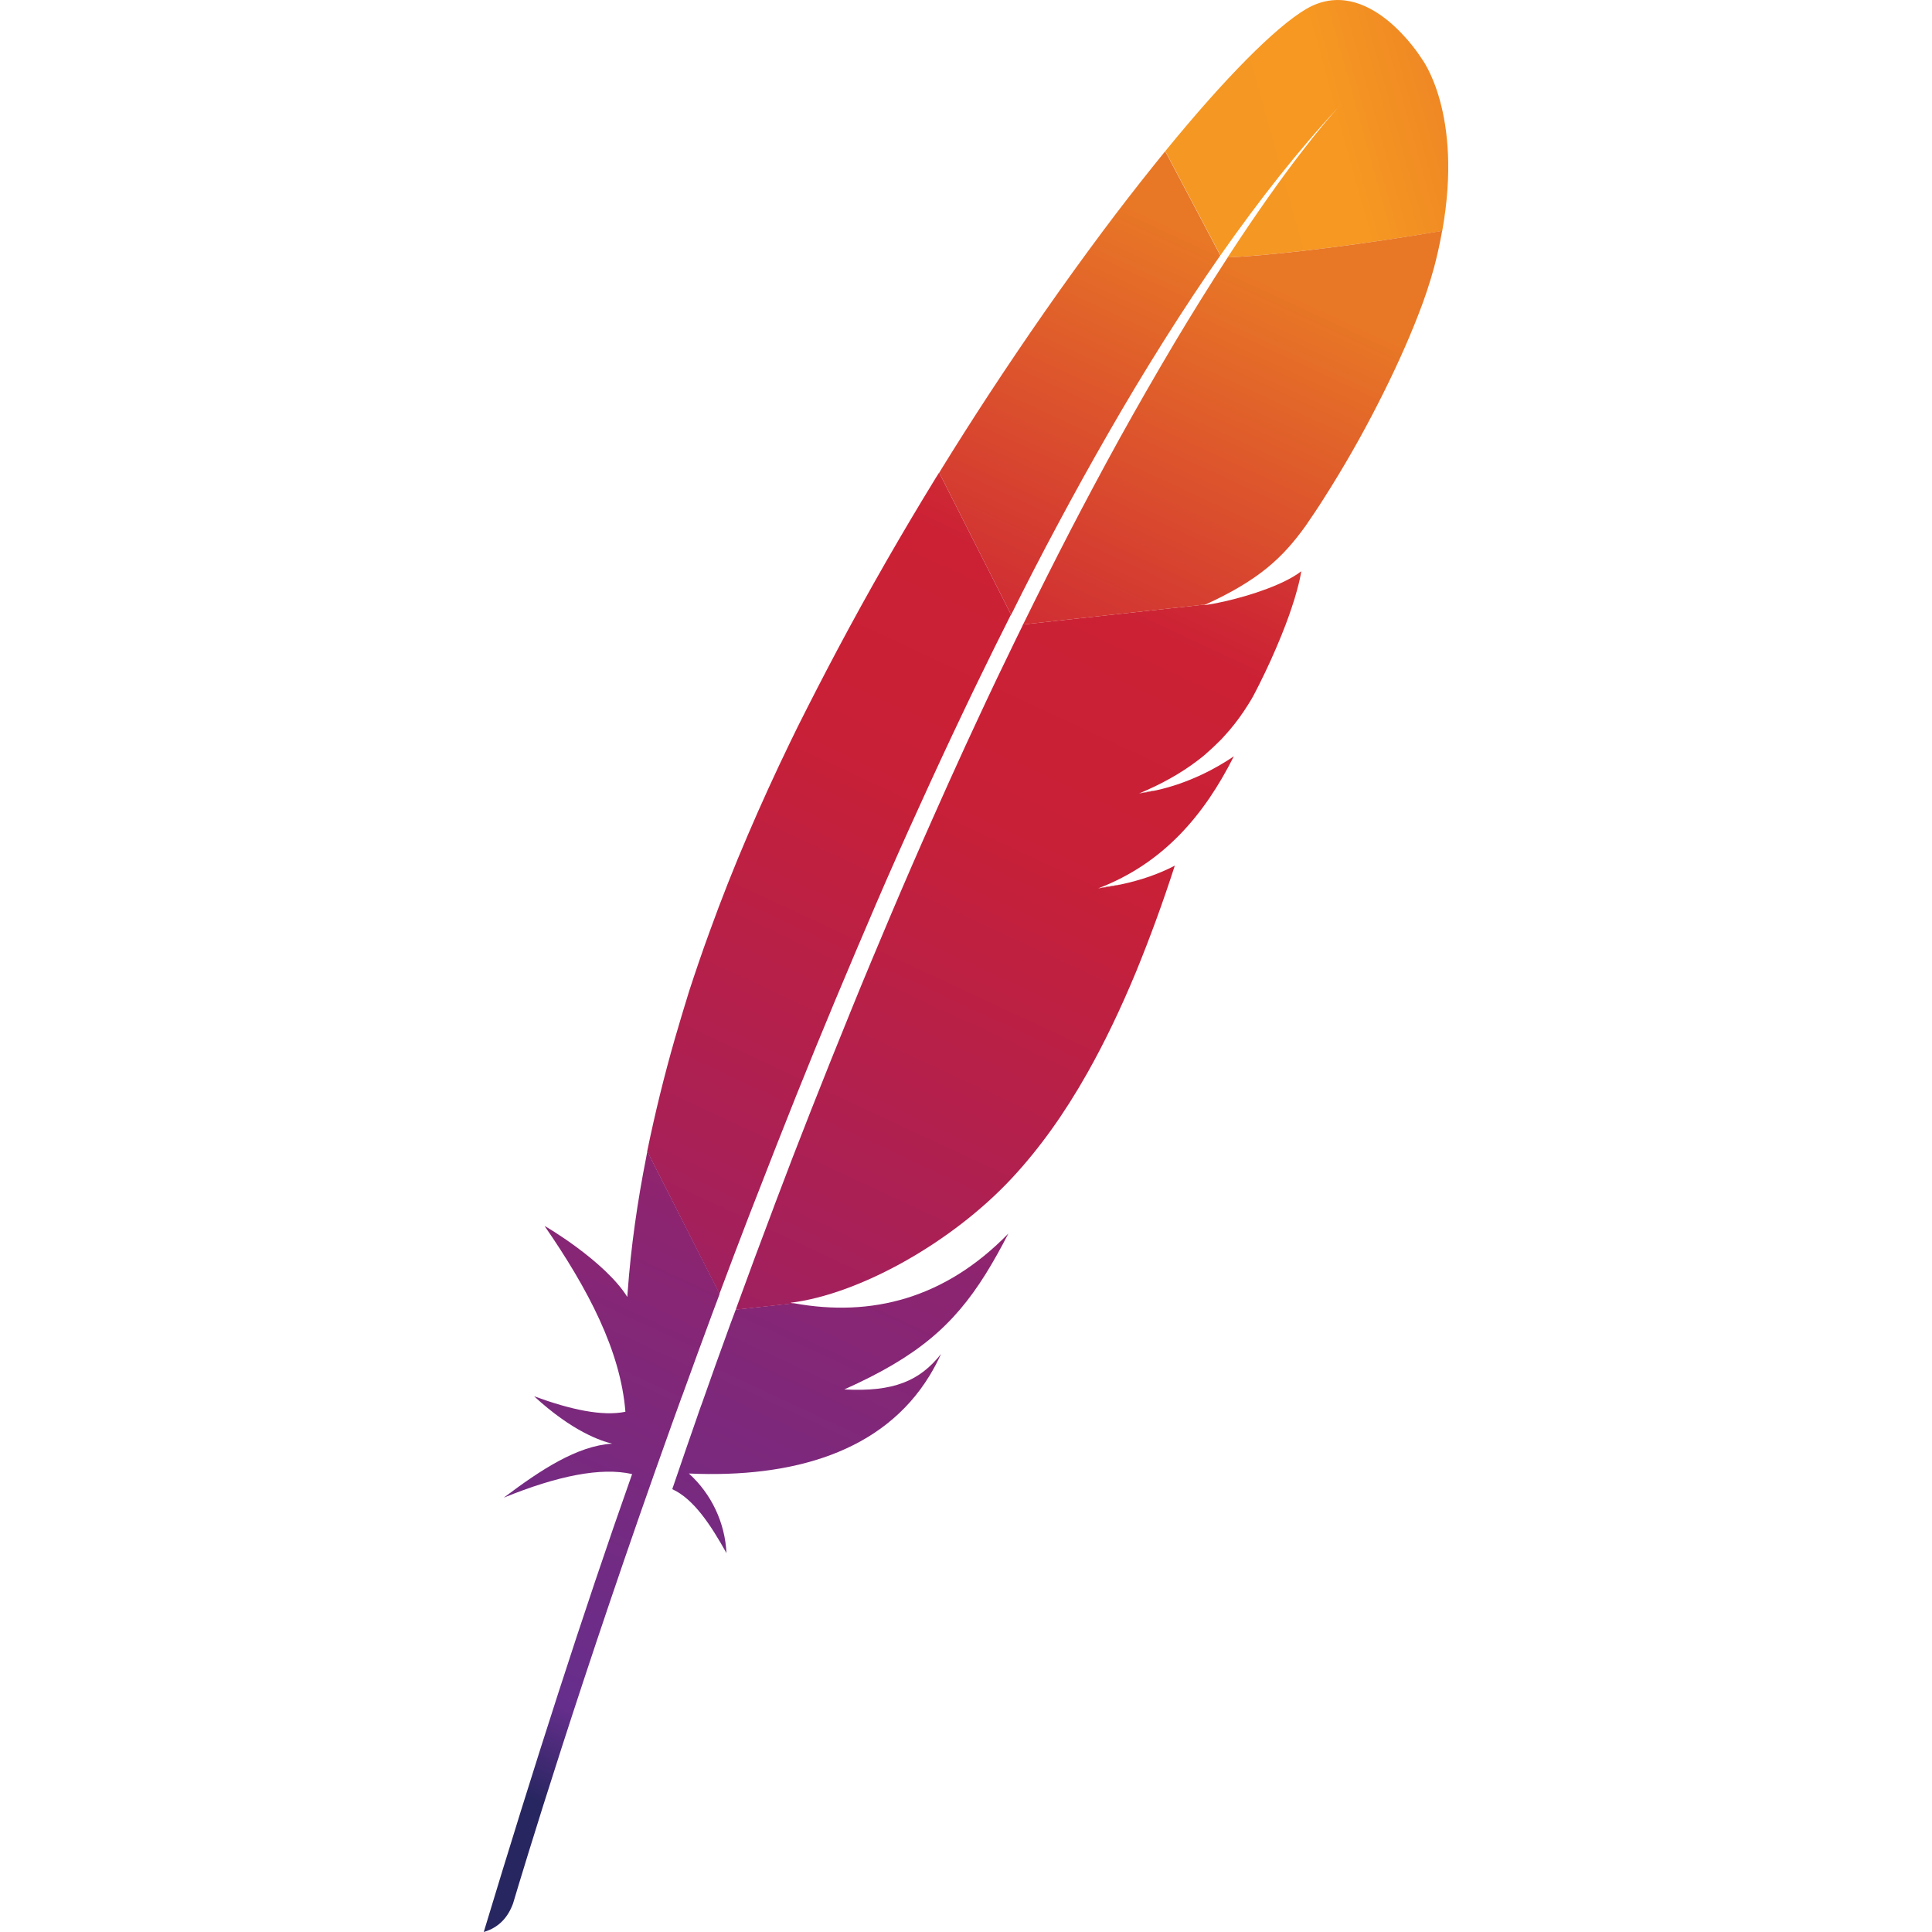
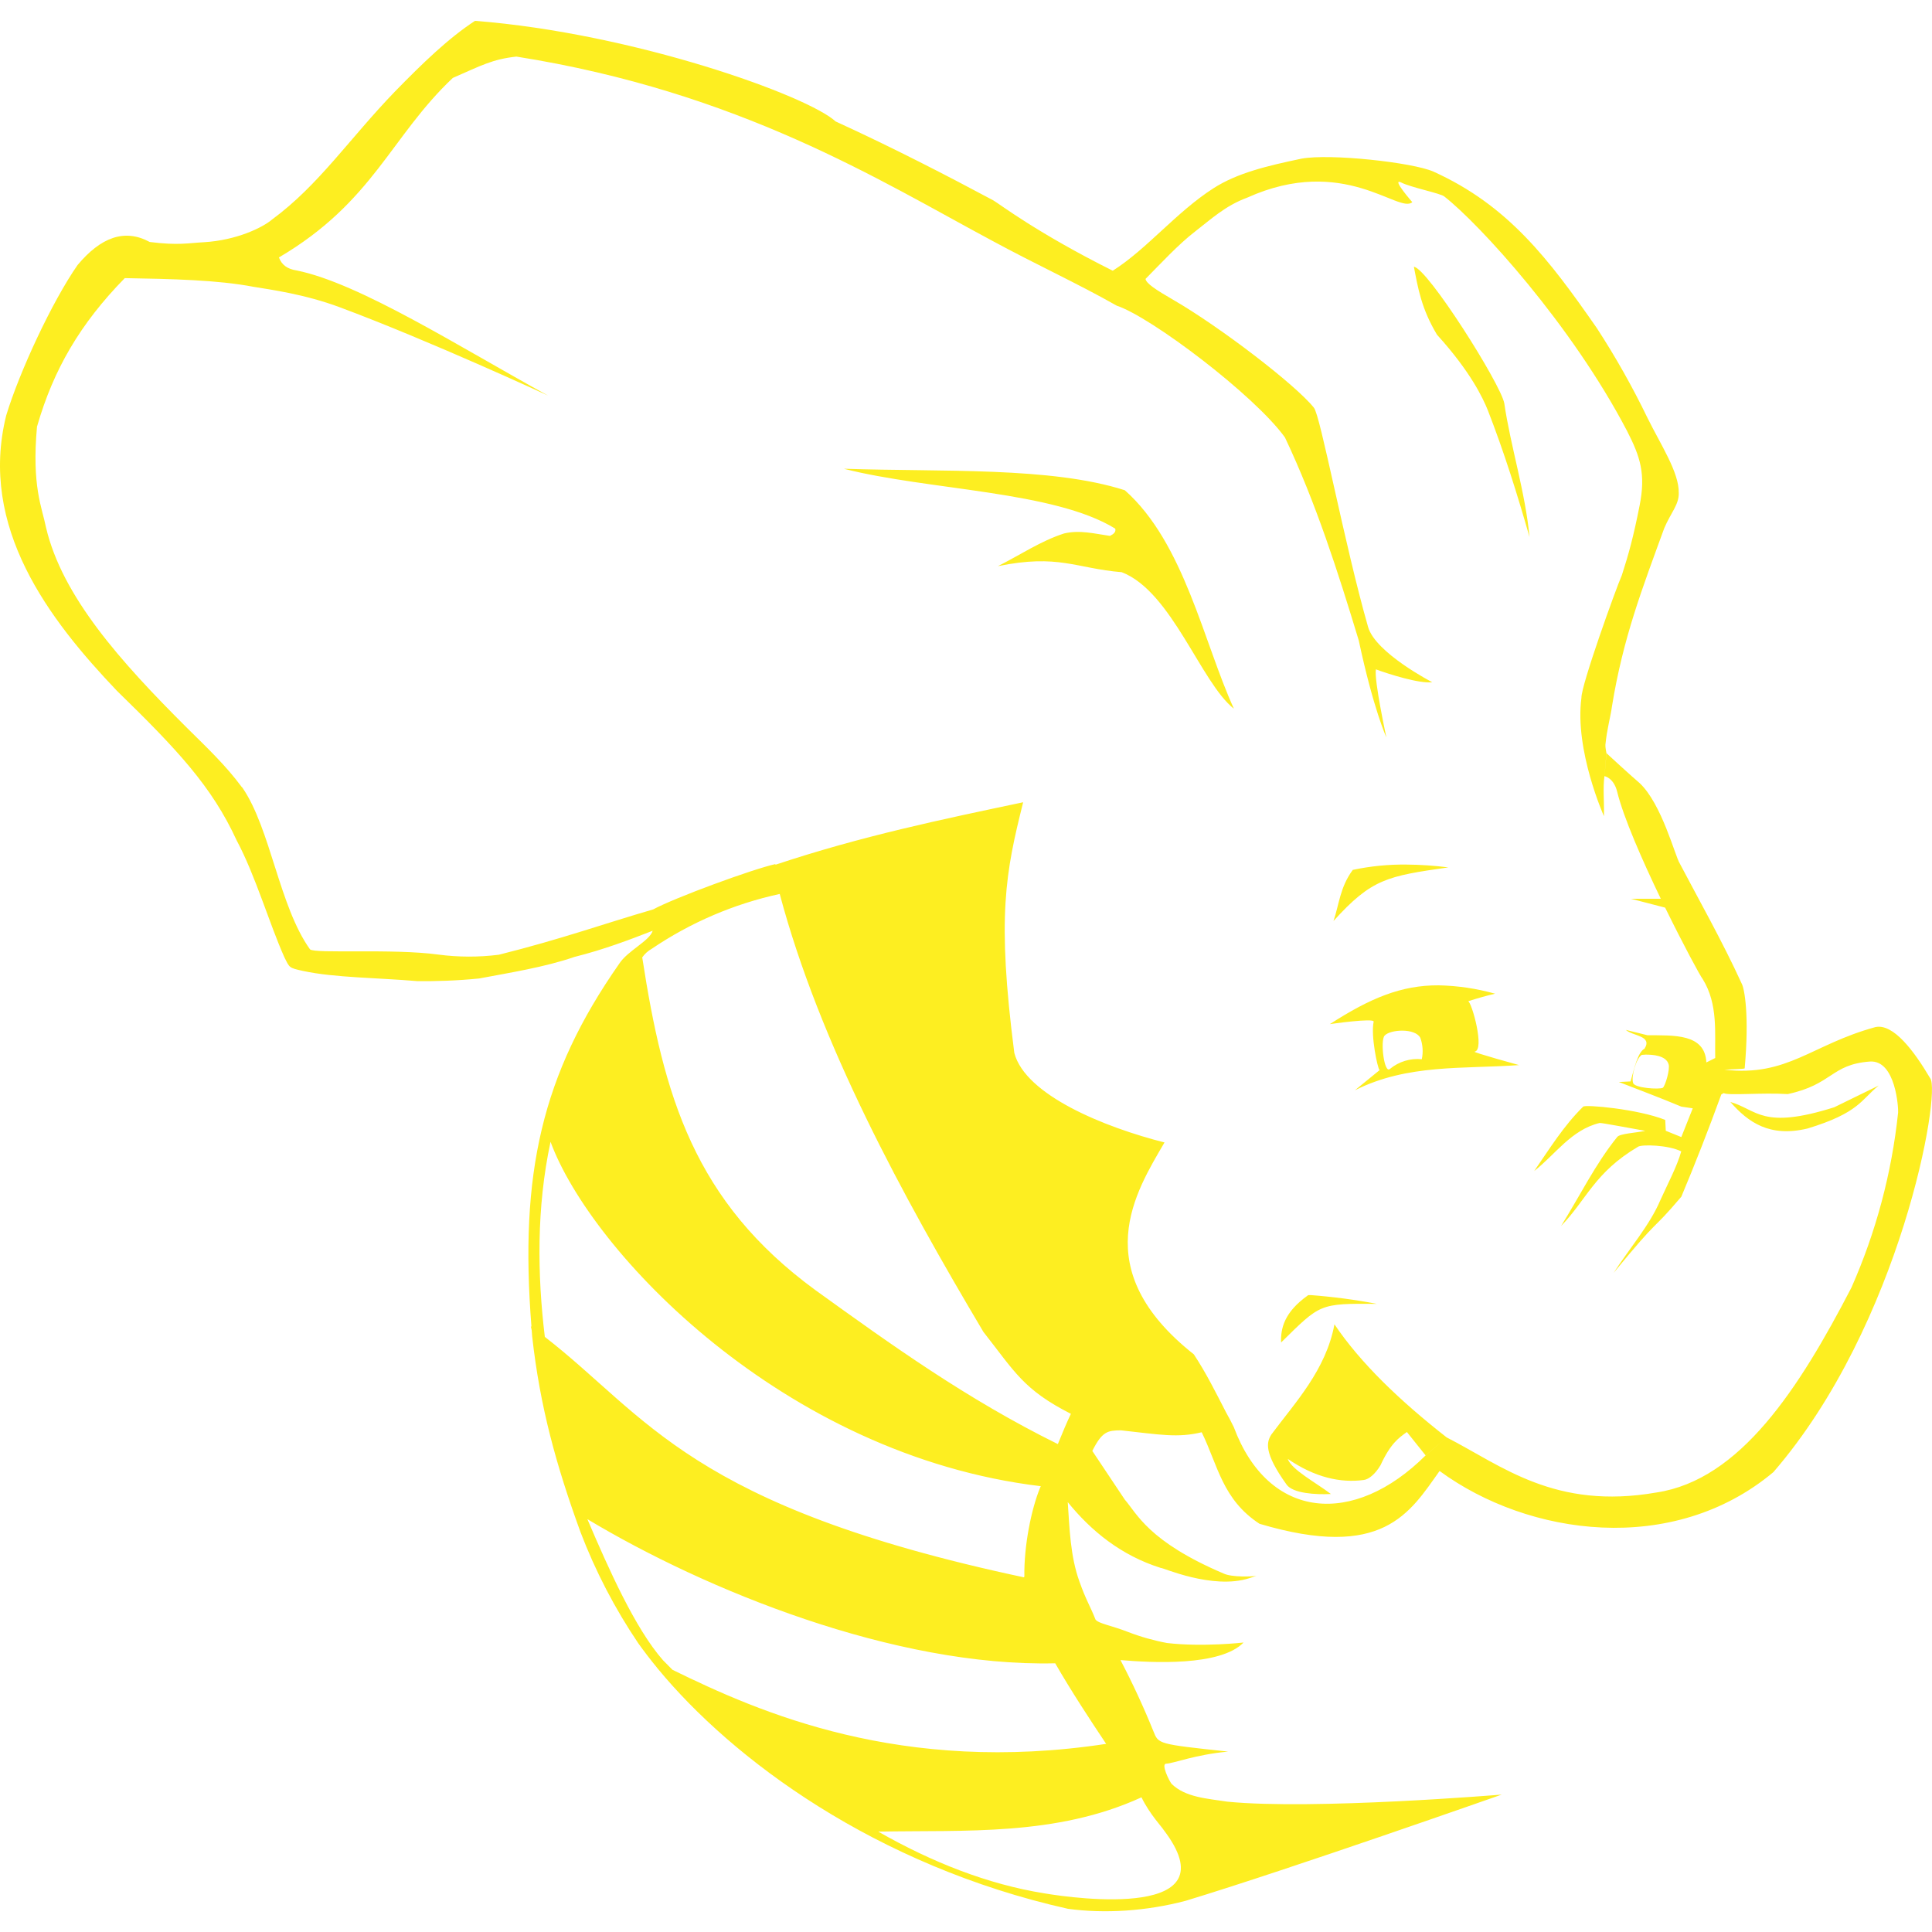
- <svg xmlns="http://www.w3.org/2000/svg" viewBox="0 0 128 128">
-   <path fill="url(#a)" d="M86.522.606c-2.007 1.185-5.348 4.54-9.318 9.407l3.652 6.903c2.57-3.666 5.177-6.977 7.807-9.8l.304-.325-.304.326c-.852.933-3.437 3.955-7.333 9.94 3.755-.185 9.518-.956 14.222-1.756 1.407-7.844-1.37-11.429-1.37-11.429S90.654-1.83 86.521.606Z" />
-   <path fill="#BD202E" d="M74.234 58.596c-.467.081-.94.17-1.437.252 0 0-.007 0-.007.007l.74-.111c.23-.052.467-.096.704-.148Z" />
-   <path fill="#BD202E" d="M74.234 58.596c-.467.081-.94.17-1.437.252 0 0-.007 0-.007.007l.74-.111c.23-.052.467-.096.704-.148Z" opacity=".35" />
-   <path fill="#BD202E" d="M75.456 52.559s0 .007 0 0c-.007 0-.007 0-.007.007.074-.007.155-.022.23-.037.31-.044.614-.096.91-.17-.37.067-.74.133-1.133.2Z" />
-   <path fill="#BD202E" d="M75.456 52.559s0 .007 0 0c-.007 0-.007 0-.007.007.074-.007.155-.022.23-.037.31-.044.614-.096.91-.17-.37.067-.74.133-1.133.2Z" opacity=".35" />
-   <path fill="url(#b)" d="M70.071 34.76a219.903 219.903 0 0 1 3.37-6.081 171.901 171.901 0 0 1 3.585-5.97c.067-.112.148-.23.215-.341a144.48 144.48 0 0 1 3.607-5.444l-3.651-6.904a71.1 71.1 0 0 0-.83 1.03 156.993 156.993 0 0 0-3.274 4.23 201.146 201.146 0 0 0-3.889 5.392 233.315 233.315 0 0 0-3.703 5.48 214.99 214.99 0 0 0-3.163 4.978c-.037.06-.074.126-.11.193l4.762 9.407a213.91 213.91 0 0 1 3.081-5.97Z" />
-   <path fill="url(#c)" d="M48.383 87.735a421.232 421.232 0 0 0-1.896 5.296c-.008.022-.015.052-.03.074-.089.252-.185.511-.266.763-.43 1.215-.8 2.311-1.652 4.793 1.4.637 2.526 2.325 3.592 4.236a7.624 7.624 0 0 0-2.489-5.273c6.911.31 12.867-1.437 15.948-6.489.274-.452.526-.919.755-1.43-1.4 1.778-3.14 2.526-6.407 2.348-.007 0-.014.008-.022.008.008 0 .015-.008.022-.008 4.815-2.155 7.222-4.222 9.363-7.644.504-.814 1-1.696 1.504-2.681-4.208 4.318-9.074 5.548-14.207 4.615l-3.852.422c-.126.326-.237.644-.363.97Z" />
-   <path fill="url(#d)" d="M50.183 79.12c.83-2.147 1.689-4.325 2.563-6.517a441.794 441.794 0 0 1 2.593-6.341 748.43 748.43 0 0 1 2.71-6.392c.934-2.17 1.897-4.333 2.882-6.489a352.9 352.9 0 0 1 2.948-6.34c.355-.756.726-1.511 1.089-2.26.63-1.296 1.266-2.585 1.91-3.859.038-.066.067-.14.104-.207l-4.762-9.407a6.52 6.52 0 0 1-.237.378 219.844 219.844 0 0 0-3.296 5.555 208.386 208.386 0 0 0-3.223 5.837 248.13 248.13 0 0 0-2.6 5.044c-.17.34-.333.689-.503 1.03a143.907 143.907 0 0 0-2.822 6.185 115.935 115.935 0 0 0-2.54 6.429c-.49 1.34-.927 2.63-1.334 3.874-.333 1.059-.645 2.126-.956 3.185a99.189 99.189 0 0 0-1.83 7.451l4.786 9.444c.63-1.688 1.281-3.407 1.948-5.14.2-.496.378-.985.57-1.46Z" />
-   <path fill="url(#e)" d="M42.828 76.595c-.6 3.022-1.03 6.03-1.245 9.022l-.022.31c-1.496-2.392-5.488-4.725-5.481-4.703 2.867 4.148 5.037 8.267 5.355 12.31-1.533.312-3.63-.14-6.051-1.029 2.526 2.326 4.422 2.963 5.17 3.14-2.326.149-4.74 1.742-7.178 3.579 3.563-1.452 6.445-2.03 8.504-1.563-3.274 9.258-6.548 19.48-9.83 30.339 1.008-.296 1.608-.978 1.941-1.889.585-1.963 4.46-14.866 10.54-31.806.178-.481.349-.97.526-1.452.045-.14.097-.274.149-.4.637-1.777 1.31-3.592 1.992-5.444.156-.422.311-.844.474-1.266 0-.008.008-.015.008-.023l-4.793-9.444a6.652 6.652 0 0 1-.06.319Z" />
-   <path fill="url(#f)" d="M67.723 41.5c-.14.282-.274.563-.415.845-.414.851-.83 1.718-1.259 2.607-.46.963-.918 1.94-1.385 2.948-.237.504-.474 1.015-.711 1.533a414.713 414.713 0 0 0-2.163 4.8 388.508 388.508 0 0 0-2.748 6.326c-.881 2.088-1.793 4.244-2.696 6.48-.867 2.12-1.74 4.312-2.63 6.563a411.904 411.904 0 0 0-2.392 6.208c-.037.096-.074.207-.111.303-.8 2.111-1.608 4.282-2.415 6.504-.015.051-.037.096-.052.155l3.852-.422c-.074-.015-.156-.022-.23-.037 4.6-.57 10.726-4.015 14.674-8.259 1.822-1.955 3.474-4.266 5-6.97 1.133-2.007 2.207-4.244 3.229-6.71a98.187 98.187 0 0 0 2.563-7.023c-1.06.556-2.267.97-3.6 1.252-.237.052-.474.096-.718.14-.245.045-.49.082-.741.112 0 0 .007 0 .007-.007 4.296-1.652 7-4.837 8.963-8.74-1.126.77-2.963 1.777-5.163 2.258a16.586 16.586 0 0 1-1.14.208h.014c1.496-.622 2.748-1.326 3.837-2.148.237-.178.467-.356.674-.548.333-.29.645-.593.956-.904.192-.207.377-.415.563-.63.43-.51.83-1.059 1.2-1.651.11-.186.23-.363.333-.556.148-.274.281-.548.415-.807a43.48 43.48 0 0 0 1.459-3.222c.192-.474.355-.904.503-1.319.06-.163.111-.318.163-.474.156-.452.274-.852.37-1.207.149-.534.238-.956.282-1.26-.148.112-.31.23-.504.341-1.296.778-3.518 1.474-5.31 1.808l3.533-.386-3.533.386c-.023.007-.052.007-.082.014-.185.03-.355.06-.54.082l.088-.045-12.095 1.326a.37.37 0 0 1-.045.126Z" />
-   <path fill="url(#g)" d="M81.337 17.057a182.438 182.438 0 0 0-3.518 5.651 247.572 247.572 0 0 0-3.674 6.4 280.913 280.913 0 0 0-3.289 6.155 332.218 332.218 0 0 0-3.074 6.111l12.096-1.326c3.526-1.622 5.096-3.081 6.622-5.207.4-.585.815-1.192 1.215-1.83a74.934 74.934 0 0 0 3.548-6.2c1.051-2.05 1.977-4.08 2.688-5.917a30.467 30.467 0 0 0 1.067-3.2c.222-.837.393-1.637.526-2.4-4.689.807-10.459 1.578-14.207 1.763Z" />
-   <path fill="#BD202E" d="M73.516 58.729c-.245.044-.49.081-.741.111.252-.022.503-.067.74-.111Z" />
-   <path fill="#BD202E" d="M73.516 58.729c-.245.044-.49.081-.741.111.252-.022.503-.067.74-.111Z" opacity=".35" />
-   <path fill="url(#h)" d="M73.516 58.729c-.245.044-.49.081-.741.111.252-.022.503-.067.74-.111Z" />
-   <path fill="#BD202E" d="M75.449 52.566c.074-.007.155-.022.23-.037-.075.008-.149.03-.23.037Z" />
-   <path fill="#BD202E" d="M75.449 52.566c.074-.007.155-.022.23-.037-.075.008-.149.03-.23.037Z" opacity=".35" />
-   <path fill="url(#i)" d="M75.449 52.566c.074-.007.155-.022.23-.037-.075.008-.149.03-.23.037Z" />
-   <path fill="#BD202E" d="M75.449 52.566c.007 0 .007-.007 0 0 .007-.007.007 0 0 0Z" />
-   <path fill="#BD202E" d="M75.449 52.566c.007 0 .007-.007 0 0 .007-.007.007 0 0 0Z" opacity=".35" />
-   <path fill="url(#j)" d="M75.449 52.566c.007 0 .007-.007 0 0 .007-.007.007 0 0 0Z" />
-   <defs>
-     <linearGradient id="a" x1="80.277" x2="107.078" y1="10.871" y2="3.42" gradientUnits="userSpaceOnUse">
-       <stop stop-color="#F59723" />
-       <stop offset=".312" stop-color="#F69822" />
-       <stop offset=".838" stop-color="#E87726" />
-     </linearGradient>
-     <linearGradient id="b" x1="21.611" x2="76.124" y1="131.156" y2="14.252" gradientUnits="userSpaceOnUse">
-       <stop offset=".323" stop-color="#9C2063" />
-       <stop offset=".63" stop-color="#C82037" />
-       <stop offset=".751" stop-color="#CC2135" />
-       <stop offset="1" stop-color="#E87726" />
-     </linearGradient>
-     <linearGradient id="c" x1="39.903" x2="72.387" y1="122.505" y2="52.841" gradientUnits="userSpaceOnUse">
-       <stop stop-color="#282661" />
-       <stop offset=".095" stop-color="#662E8C" />
-       <stop offset=".788" stop-color="#9E2064" />
-       <stop offset=".949" stop-color="#CC2032" />
-     </linearGradient>
-     <linearGradient id="d" x1="23.576" x2="78.089" y1="124.078" y2="7.174" gradientUnits="userSpaceOnUse">
-       <stop offset=".323" stop-color="#9C2063" />
-       <stop offset=".63" stop-color="#C82037" />
-       <stop offset=".751" stop-color="#CC2135" />
-       <stop offset="1" stop-color="#E87726" />
-     </linearGradient>
-     <linearGradient id="e" x1="29.138" x2="57.786" y1="116.292" y2="54.855" gradientUnits="userSpaceOnUse">
-       <stop stop-color="#282661" />
-       <stop offset=".095" stop-color="#662E8C" />
-       <stop offset=".788" stop-color="#9E2064" />
-       <stop offset=".949" stop-color="#CC2032" />
-     </linearGradient>
-     <linearGradient id="f" x1="35.68" x2="90.192" y1="129.722" y2="12.818" gradientUnits="userSpaceOnUse">
-       <stop offset=".323" stop-color="#9C2063" />
-       <stop offset=".63" stop-color="#C82037" />
-       <stop offset=".751" stop-color="#CC2135" />
-       <stop offset="1" stop-color="#E87726" />
-     </linearGradient>
-     <linearGradient id="g" x1="31.692" x2="86.205" y1="136.692" y2="19.788" gradientUnits="userSpaceOnUse">
-       <stop offset=".323" stop-color="#9C2063" />
-       <stop offset=".63" stop-color="#C82037" />
-       <stop offset=".751" stop-color="#CC2135" />
-       <stop offset="1" stop-color="#E87726" />
-     </linearGradient>
-     <linearGradient id="h" x1="39.272" x2="93.784" y1="131.397" y2="14.493" gradientUnits="userSpaceOnUse">
-       <stop offset=".323" stop-color="#9C2063" />
-       <stop offset=".63" stop-color="#C82037" />
-       <stop offset=".751" stop-color="#CC2135" />
-       <stop offset="1" stop-color="#E87726" />
-     </linearGradient>
-     <linearGradient id="i" x1="38.865" x2="93.378" y1="131.208" y2="14.303" gradientUnits="userSpaceOnUse">
-       <stop offset=".323" stop-color="#9C2063" />
-       <stop offset=".63" stop-color="#C82037" />
-       <stop offset=".751" stop-color="#CC2135" />
-       <stop offset="1" stop-color="#E87726" />
-     </linearGradient>
-     <linearGradient id="j" x1="69.406" x2="81.455" y1="65.493" y2="39.654" gradientUnits="userSpaceOnUse">
-       <stop offset=".323" stop-color="#9C2063" />
-       <stop offset=".63" stop-color="#C82037" />
-       <stop offset=".751" stop-color="#CC2135" />
-       <stop offset="1" stop-color="#E87726" />
-     </linearGradient>
-   </defs>
+ <svg xmlns="http://www.w3.org/2000/svg" width="64" height="64" fill="#FDEE21" role="img" viewBox="0 0 24 24">
+   <path d="M5.902.258c-.331.216-.65.525-.994.877-.569.589-.947 1.164-1.526 1.59-.116.1-.441.26-.85.284-.192.01-.318.042-.672-.003-.312-.169-.608-.059-.897.287-.317.456-.72 1.322-.886 1.868-.345 1.39.533 2.536 1.375 3.42.749.73 1.18 1.188 1.488 1.859.233.435.405 1.032.592 1.45.067.133.053.132.235.172.39.084.934.084 1.417.126.209.003.496-.005.768-.033.375-.071.815-.14 1.185-.268.36-.09.682-.212.971-.325-.037.126-.313.249-.416.41-.962 1.376-1.24 2.605-1.09 4.51l-.008-.007.011.05.006.077c.097.874.298 1.6.6 2.43a6.8 6.8 0 0 0 .717 1.38c.072.101.152.205.238.31h-.002l.005.004c.93 1.13 2.706 2.45 5.098 2.986.457.062.975.029 1.463-.1 1.292-.392 3.925-1.319 3.925-1.319s-2.337.194-3.408.088c-.248-.039-.52-.052-.693-.221-.03-.037-.135-.25-.067-.251.093-.003.36-.113.77-.15-.877-.094-.865-.093-.929-.253a9.968 9.968 0 0 0-.409-.884c.386.033 1.24.08 1.529-.218 0 0-.505.058-.951.006a2.76 2.76 0 0 1-.484-.137c-.2-.079-.365-.103-.404-.154-.07-.177-.116-.236-.2-.473-.114-.315-.123-.665-.145-.986.292.36.664.663 1.157.818.006-.013.638.275 1.098.127l.088-.029c-.045.009-.307.02-.409-.03-.934-.398-1.075-.745-1.226-.918l-.403-.604c.123-.245.192-.254.355-.256.491.054.705.096 1.004.024.203.416.257.835.718 1.137 1.533.456 1.866-.135 2.237-.656 1.104.81 2.9 1.059 4.147.014 1.586-1.835 2.088-4.728 1.947-4.893-.198-.336-.457-.683-.68-.635-.796.217-1.09.62-1.877.529.094-.006.252-.008.253-.017.06-.667-.005-.99-.034-1.046-.24-.527-.554-1.082-.772-1.498-.057-.086-.223-.742-.5-1-.12-.102-.41-.37-.41-.37l-.026.285s.114.017.158.193c.079.322.313.854.542 1.33h-.37l.424.11c.228.465.437.852.467.888.193.312.148.673.155.98l-.11.055c-.017-.361-.405-.335-.732-.338l-.268-.066c.082.076.334.07.232.233-.086.046-.125.242-.174.407l-.145.007c.256.1.494.188.776.306l.142.021-.142.357-.193-.078-.007-.135c-.34-.136-.995-.193-1.019-.165-.242.237-.418.524-.609.8.262-.204.46-.512.813-.597.028-.003.378.065.568.098-.122.025-.32.034-.35.077-.269.332-.466.736-.697 1.105.319-.329.416-.666.957-.985.045-.03.375-.023.536.058-.051.183-.167.401-.26.607-.133.313-.386.601-.58.902.608-.74.435-.469.841-.946.17-.404.34-.84.497-1.271l.03-.016c.054.033.47-.008.795.012.559-.12.535-.367 1.018-.404.325-.025.358.586.353.634a7.248 7.248 0 0 1-.58 2.174c-.652 1.258-1.383 2.388-2.42 2.545-1.265.221-1.922-.332-2.608-.684l-.262.224c-.891.887-1.949.808-2.382-.351l-.003-.006a2.839 2.839 0 0 0-.092-.175c-.127-.246-.25-.495-.402-.724-1.338-1.058-.72-2.022-.364-2.632-.744-.188-1.73-.588-1.866-1.113-.219-1.7-.108-2.24.11-3.113-.996.21-2.006.419-3.077.776l-.001-.008c-.286.064-1.246.416-1.518.563-.617.179-1.13.366-1.917.563a2.934 2.934 0 0 1-.753-.002c-.566-.077-1.531-.008-1.593-.065-.383-.535-.488-1.493-.838-2.006l-.004-.005-.005-.004c-.203-.275-.441-.498-.675-.73C1.49 8.213.773 7.407.572 6.554c-.05-.252-.18-.513-.112-1.258l.002-.004.001-.003c.202-.697.53-1.265 1.087-1.834.58.01 1.153.022 1.6.108.205.034.631.09 1.071.254 1.115.415 2.587 1.097 2.587 1.097-1.105-.607-2.34-1.395-3.121-1.554-.117-.017-.188-.07-.222-.162 1.173-.69 1.388-1.502 2.16-2.23.353-.154.49-.232.79-.265 2.774.439 4.52 1.543 5.9 2.282.56.304 1.07.535 1.557.812.426.14 1.713 1.113 2.09 1.637.383.807.662 1.68.917 2.522.183.857.343 1.204.343 1.204s-.155-.716-.13-.845c.162.06.542.18.7.16 0 0-.705-.364-.797-.686-.296-1.033-.594-2.641-.674-2.725-.226-.284-1.168-1.005-1.746-1.339-.218-.126-.336-.204-.345-.26.184-.186.412-.433.617-.59.195-.15.374-.32.647-.42 1.2-.541 1.886.207 2.05.056 0 0-.259-.296-.144-.247.117.063.5.138.542.177.437.342 1.581 1.593 2.27 2.913.166.323.233.536.156.925-.077.39-.136.604-.22.864-.076.174-.505 1.365-.503 1.525-.087.653.28 1.471.28 1.471.003-.222-.014-.34.006-.499l.025-.284s-.016-.075-.013-.105c.019-.196.067-.361.081-.474.138-.853.377-1.467.65-2.216.08-.189.185-.294.18-.438.005-.255-.224-.598-.389-.933a10.141 10.141 0 0 0-.627-1.112c-.596-.857-1.103-1.527-2.033-1.947-.26-.114-1.284-.226-1.638-.16-.429.09-.797.178-1.092.367-.462.296-.826.755-1.252 1.025-.944-.472-1.4-.825-1.484-.874-.561-.3-1.234-.649-1.958-.98-.348-.321-2.504-1.096-4.479-1.25zm9.705 19.318c.004 0 .007-.001.007-.002zm1.957-16.262c.05.26.091.517.287.844.42.463.571.79.63.935.205.526.369 1.052.519 1.578-.05-.548-.237-1.136-.313-1.66-.043-.24-.954-1.68-1.123-1.697zm-7.078 2.51c1.051.267 2.609.274 3.368.743.011.041-.02.068-.066.09-.187-.026-.372-.077-.57-.03-.29.093-.548.269-.822.406.754-.154.965.027 1.538.075.62.236.985 1.375 1.394 1.696-.378-.827-.617-2.06-1.355-2.714-.917-.294-2.267-.226-3.487-.267zm6.987 4.916a3.036 3.036 0 0 0-.668.066c-.16.215-.17.433-.24.635.476-.525.665-.557 1.427-.666a4.429 4.429 0 0 0-.52-.035zm-7.787.365c.496 1.86 1.516 3.733 2.53 5.44.39.496.497.718 1.087 1.018-.049.103-.103.23-.162.376-1.132-.559-2.067-1.232-3.008-1.91-1.512-1.104-1.89-2.418-2.155-4.136a.363.363 0 0 1 .12-.108 4.556 4.556 0 0 1 1.588-.68zm8.185 1.135c-.466-.002-.851.16-1.351.482 0 0 .554-.08.544-.03-.037.175.048.575.073.602l.006-.005c0 .006-.003.008-.006.005l-.306.25c.654-.329 1.341-.263 2.039-.313 0 0-.588-.162-.552-.167.131-.019-.035-.613-.08-.626a4.2 4.2 0 0 1 .334-.094 2.81 2.81 0 0 0-.701-.104zm-1.351.482zm.904.081c.094.001.189.028.22.09a.484.484 0 0 1 .018.265.538.538 0 0 0-.395.12c-.071.07-.123-.347-.068-.412.034-.04.13-.064.225-.063zm3.017.298c.084-.001.256.009.287.12.02.062-.042.27-.072.292-.046.023-.356.003-.369-.061-.026-.076.037-.306.108-.348l.046-.003zm2.897.384l-.553.27c-.9.284-.954.03-1.29-.066.222.253.487.442.958.33.645-.196.667-.36.885-.534zm-16.499.699c.5 1.36 2.887 3.894 6.09 4.278l-.008.018c-.11.266-.202.724-.196 1.104l-.006.01c-4.155-.885-4.67-1.994-5.951-2.987-.093-.768-.105-1.602.071-2.423zm9.442 1.904c-.021 0-.033 0-.033.003-.296.21-.34.412-.334.586.491-.483.473-.485 1.19-.48a7.261 7.261 0 0 0-.823-.109zm.296.363c-.105.567-.487.97-.783 1.368-.059.093-.101.22.189.624.078.108.36.126.55.116-.193-.146-.488-.301-.536-.436.341.233.657.3.943.262.065-.007.146-.077.209-.183.127-.274.227-.34.328-.413l.232.29.262-.223c-.581-.455-1.07-.923-1.394-1.405zm-9.281 2.42c1.46.878 3.814 1.839 5.812 1.791.2.347.439.711.633 1.001-2.544.387-4.308-.391-5.387-.92l-.117-.118c-.345-.391-.676-1.134-.941-1.755zm6.884 3.456c.1.207.262.379.273.402.856 1.116-1.079.859-1.478.791-.71-.113-1.405-.391-2.065-.767 1.074-.021 2.208.06 3.27-.426Z" />
</svg>
